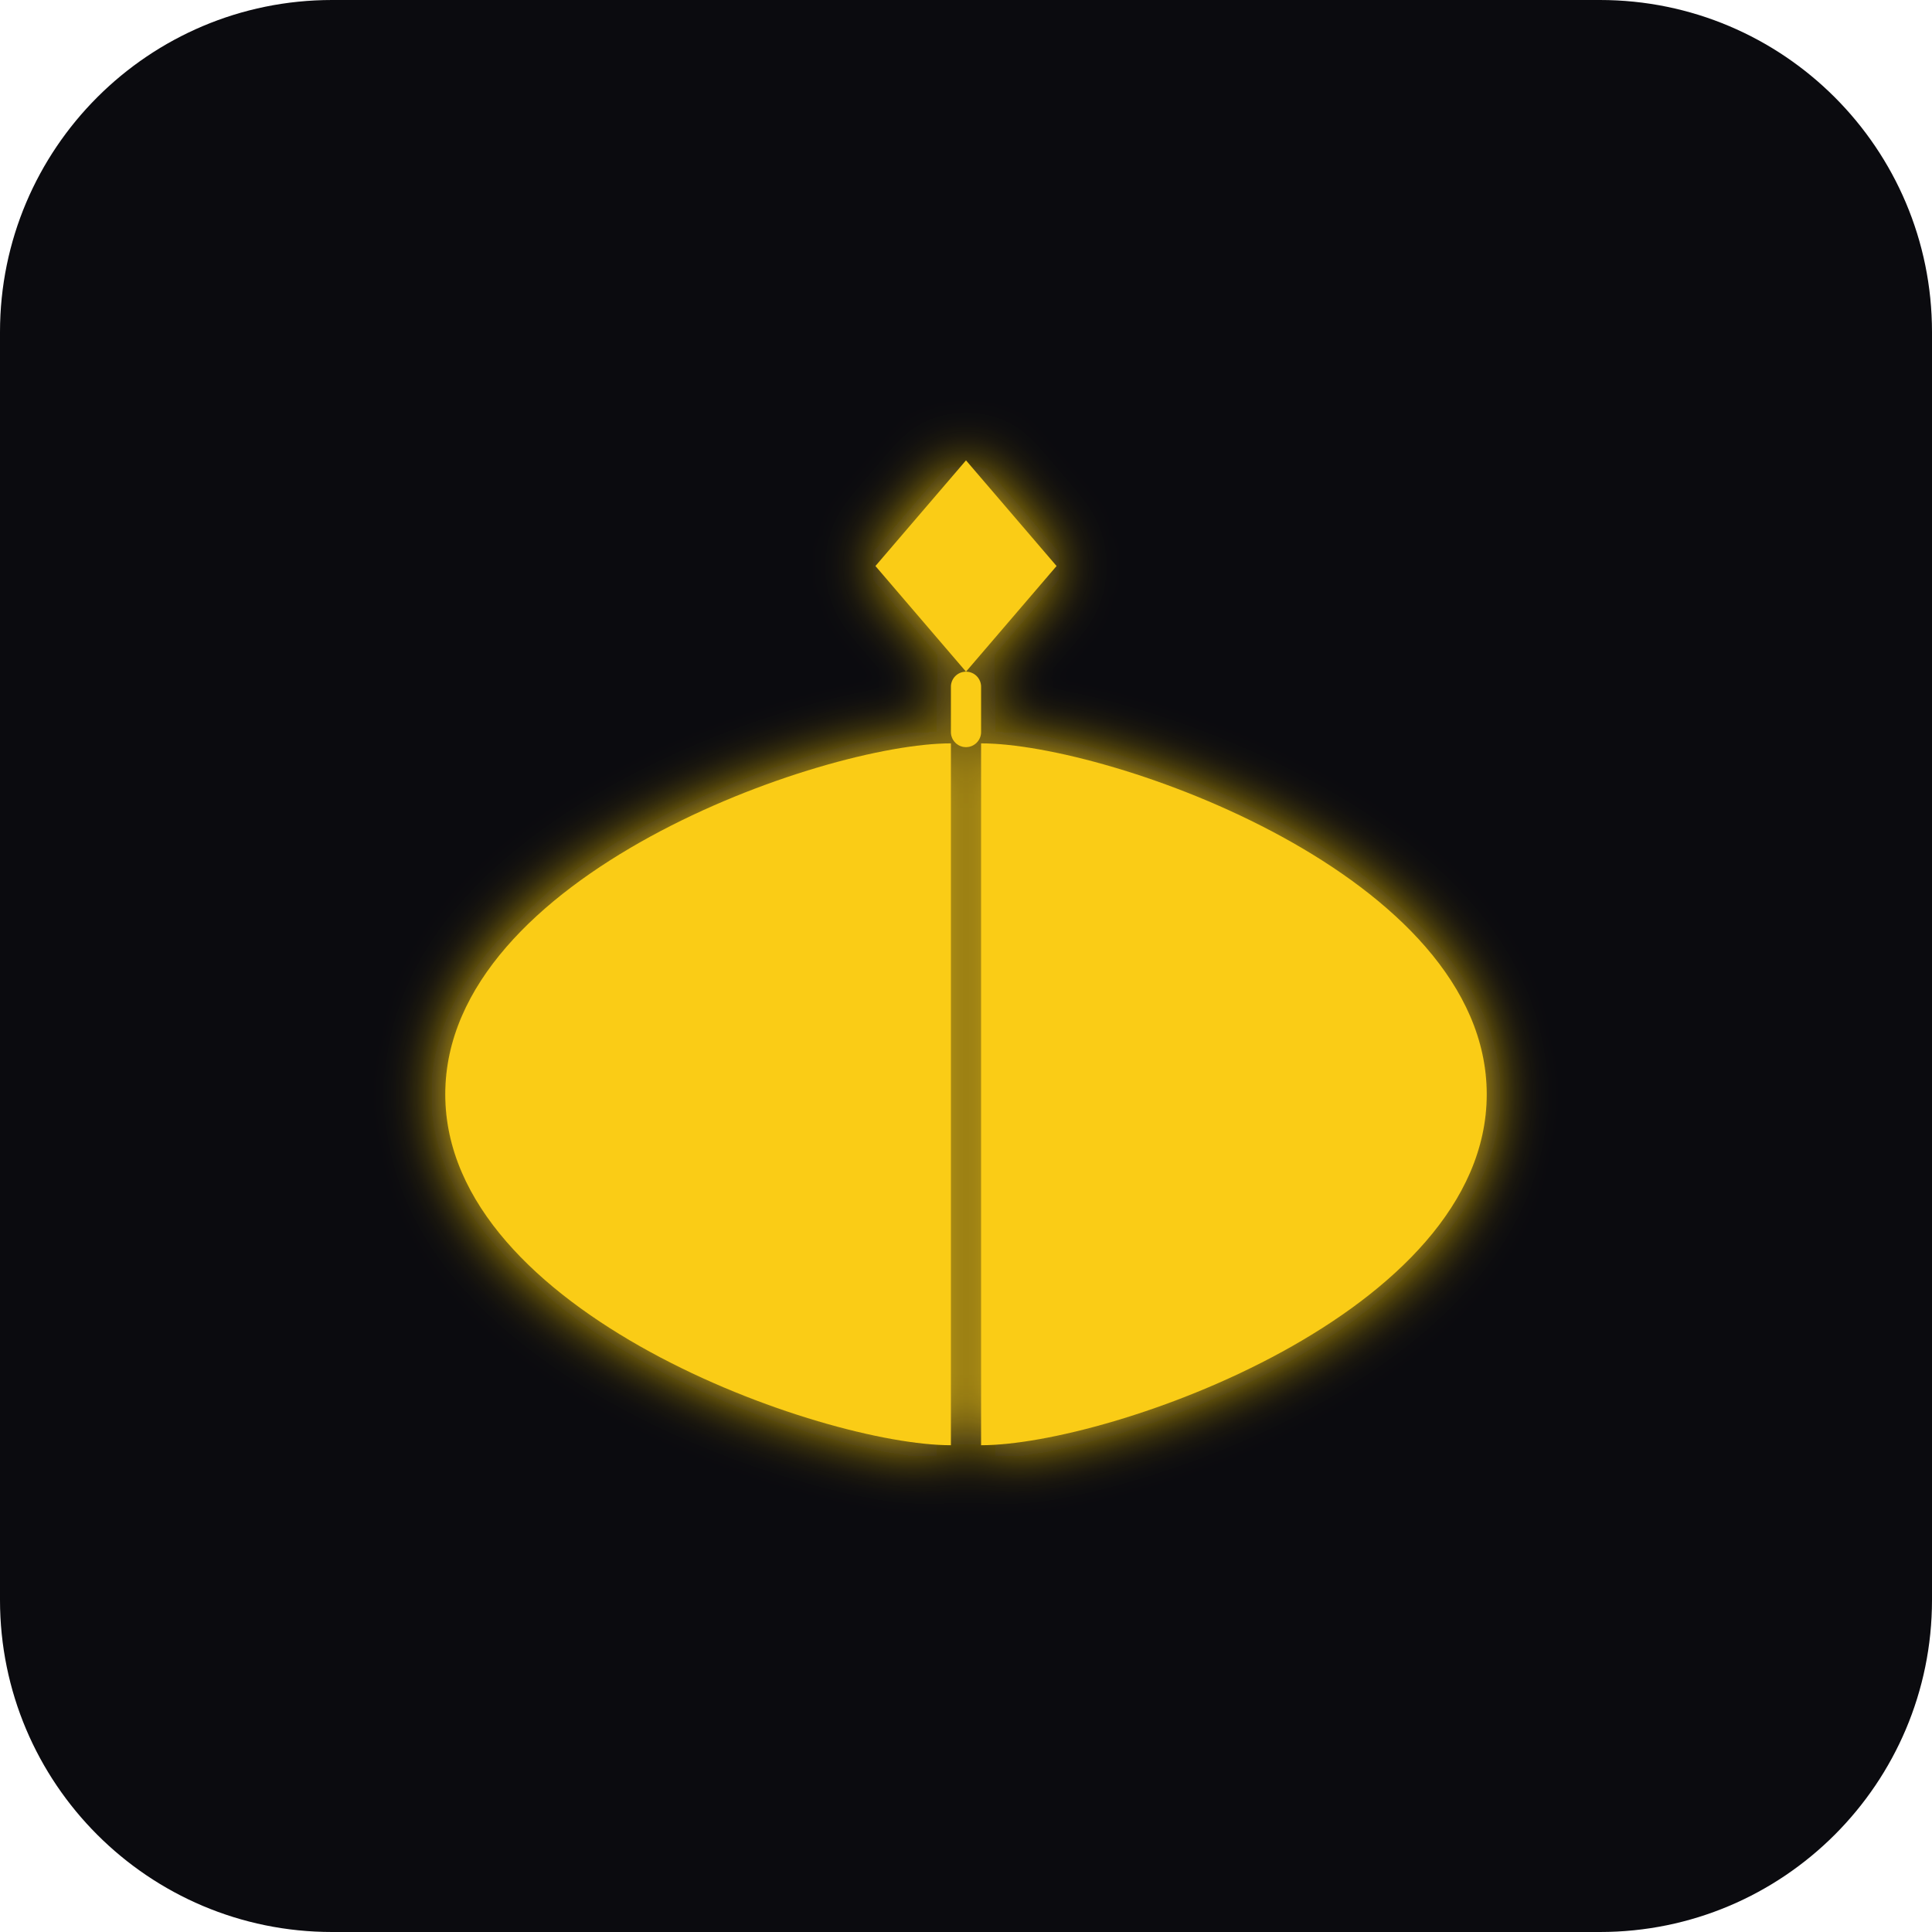
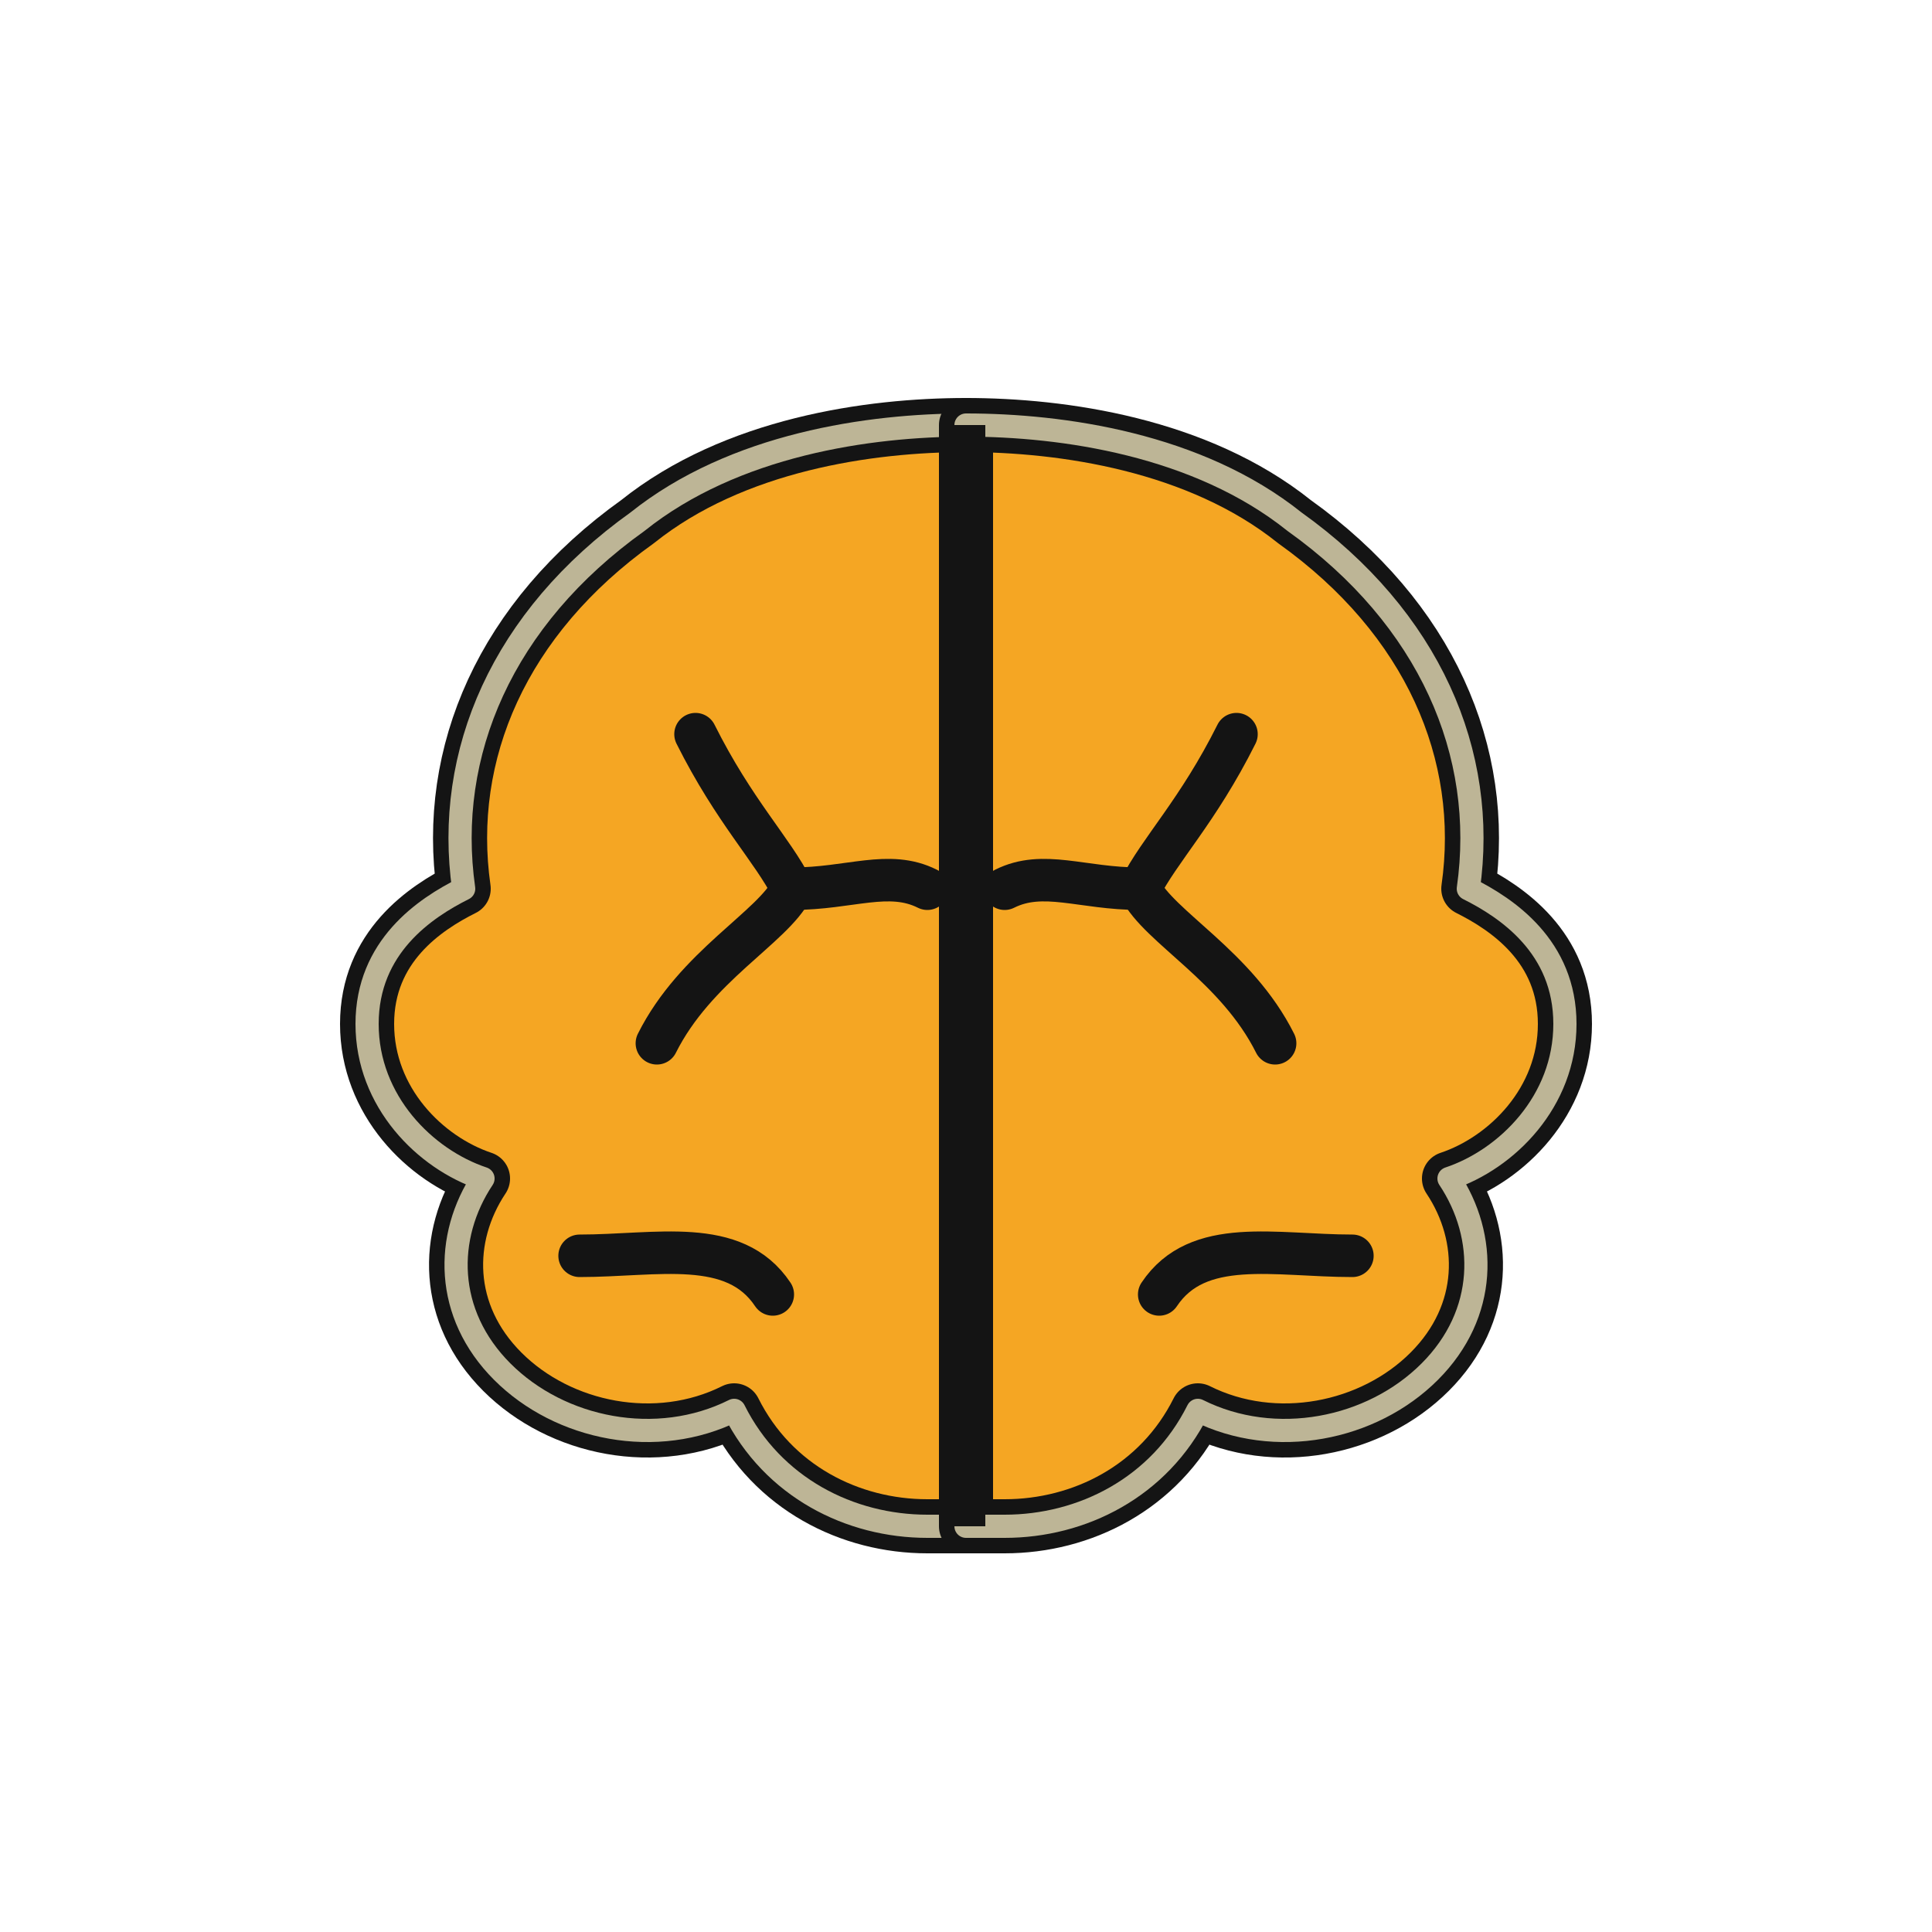
- <svg xmlns="http://www.w3.org/2000/svg" viewBox="0 0 512 512" width="512" height="512">
-   <defs>
-     <filter id="glow" x="-40%" y="-40%" width="180%" height="180%">
-       <feGaussianBlur in="SourceGraphic" stdDeviation="8" result="blur" />
-       <feMerge>
-         <feMergeNode in="blur" />
-         <feMergeNode in="SourceGraphic" />
-       </feMerge>
-     </filter>
-   </defs>
-   <rect width="512" height="512" rx="88" fill="#0b0b0f" />
-   <g fill="#facc15" filter="url(#glow)">
-     <polygon points="256,122 280,150 256,178 232,150" />
-     <rect x="252" y="178" width="8" height="20" rx="4" />
-     <path d="       M 252 197       C 218 197 118 232 118 290       C 118 348 218 383 252 383       Z     " />
-     <path d="       M 260 197       C 294 197 394 232 394 290       C 394 348 294 383 260 383       Z     " />
-   </g>
+ <svg xmlns="http://www.w3.org/2000/svg" viewBox="0 0 100 80" width="512" height="512">
+   <path d="M 50 12 C 45 12 38 13 33 17 C 26 22 23 29 24 36 C 22 37 19 39 19 43 C 19 47 22 50 25 51 C 23 54 23 58 26 61 C 29 64 34 65 38 63 C 40 67 44 69 48 69 L 50 69 L 50 12 Z" fill="#f5a623" stroke="#141414" stroke-width="2.8" stroke-linejoin="round" />
+   <path d="M 50 12 C 45 12 38 13 33 17 C 26 22 23 29 24 36 C 22 37 19 39 19 43 C 19 47 22 50 25 51 C 23 54 23 58 26 61 C 29 64 34 65 38 63 C 40 67 44 69 48 69 L 50 69 L 50 12 Z" fill="none" stroke="#fef3c7" stroke-width="1.2" stroke-linejoin="round" opacity="0.72" />
+   <path d="M 50 12 C 55 12 62 13 67 17 C 74 22 77 29 76 36 C 78 37 81 39 81 43 C 81 47 78 50 75 51 C 77 54 77 58 74 61 C 71 64 66 65 62 63 C 60 67 56 69 52 69 L 50 69 L 50 12 Z" fill="#f5a623" stroke="#141414" stroke-width="2.8" stroke-linejoin="round" />
+   <path d="M 50 12 C 55 12 62 13 67 17 C 74 22 77 29 76 36 C 78 37 81 39 81 43 C 81 47 78 50 75 51 C 77 54 77 58 74 61 C 71 64 66 65 62 63 C 60 67 56 69 52 69 L 50 69 L 50 12 Z" fill="none" stroke="#fef3c7" stroke-width="1.2" stroke-linejoin="round" opacity="0.72" />
+   <line x1="50" y1="12" x2="50" y2="69" stroke="#141414" stroke-width="2" />
+   <path d="M 36 28 C 38 32 40 34 41 36 C 40 38 36 40 34 44" fill="none" stroke="#141414" stroke-width="2.2" stroke-linecap="round" />
+   <path d="M 41 36 C 44 36 46 35 48 36" fill="none" stroke="#141414" stroke-width="2.2" stroke-linecap="round" />
+   <path d="M 30 55 C 34 55 38 54 40 57" fill="none" stroke="#141414" stroke-width="2.2" stroke-linecap="round" />
+   <path d="M 64 28 C 62 32 60 34 59 36 C 60 38 64 40 66 44" fill="none" stroke="#141414" stroke-width="2.2" stroke-linecap="round" />
+   <path d="M 59 36 C 56 36 54 35 52 36" fill="none" stroke="#141414" stroke-width="2.2" stroke-linecap="round" />
+   <path d="M 70 55 C 66 55 62 54 60 57" fill="none" stroke="#141414" stroke-width="2.2" stroke-linecap="round" />
</svg>
